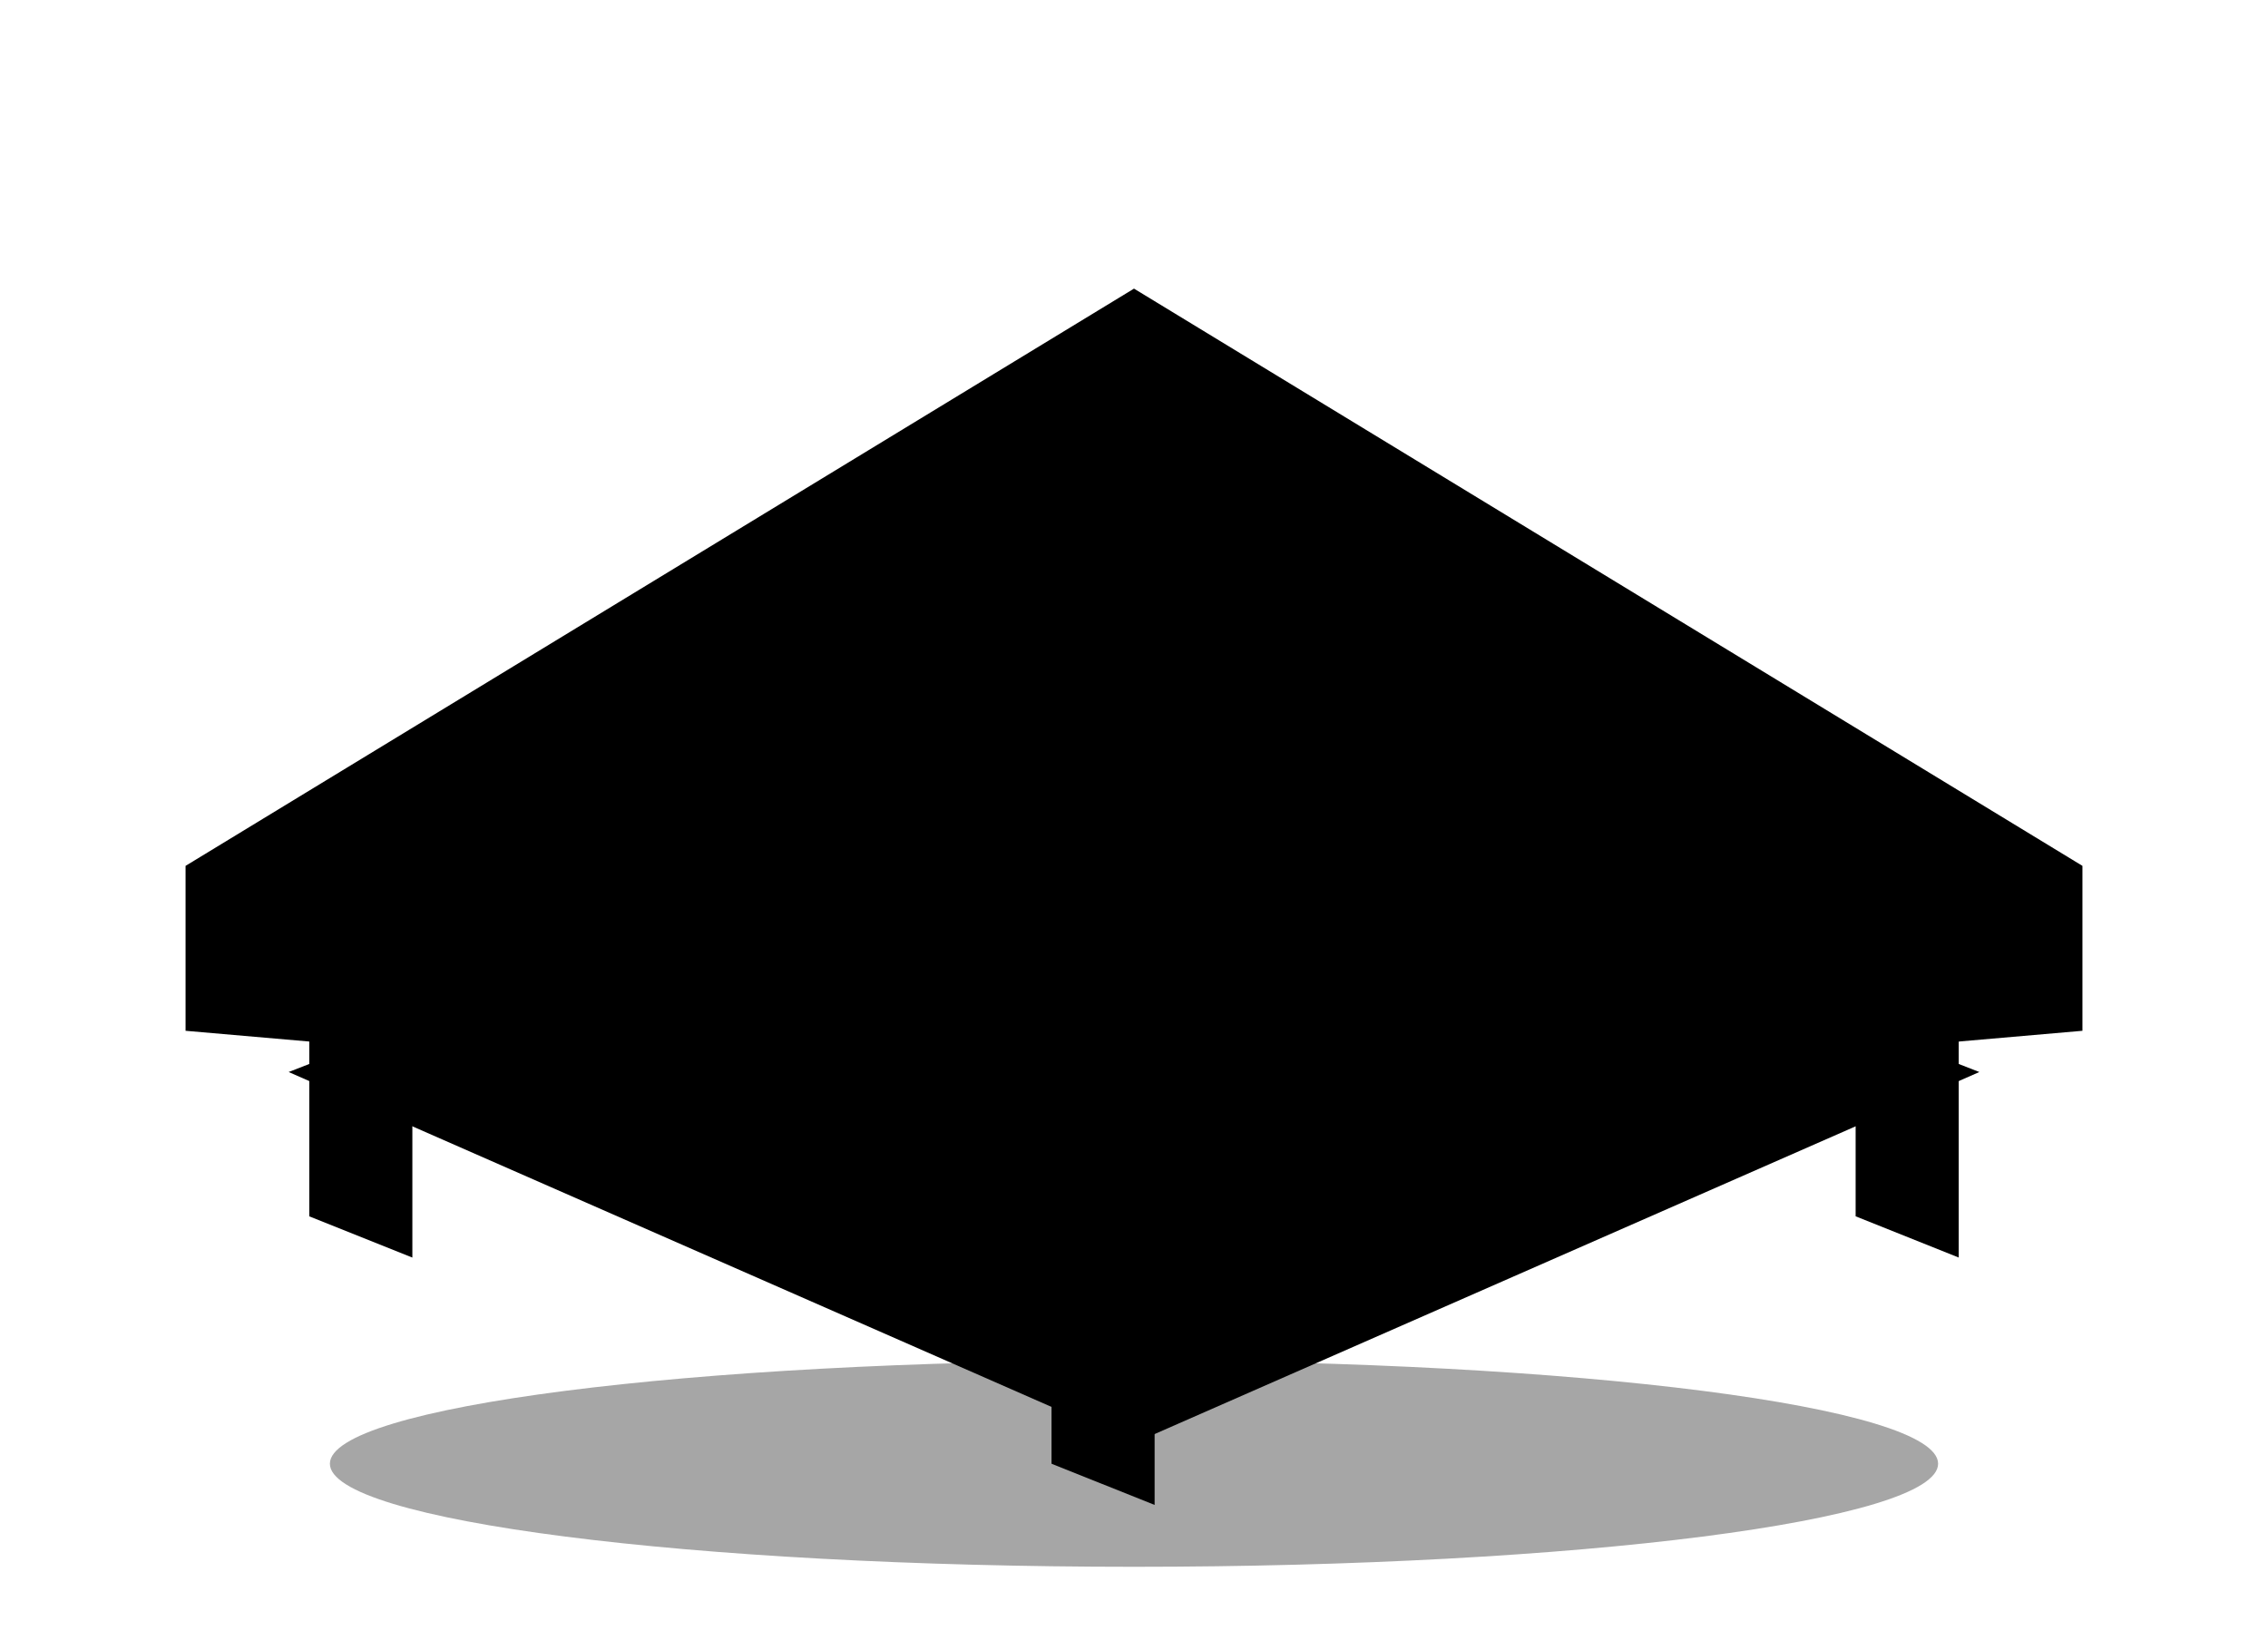
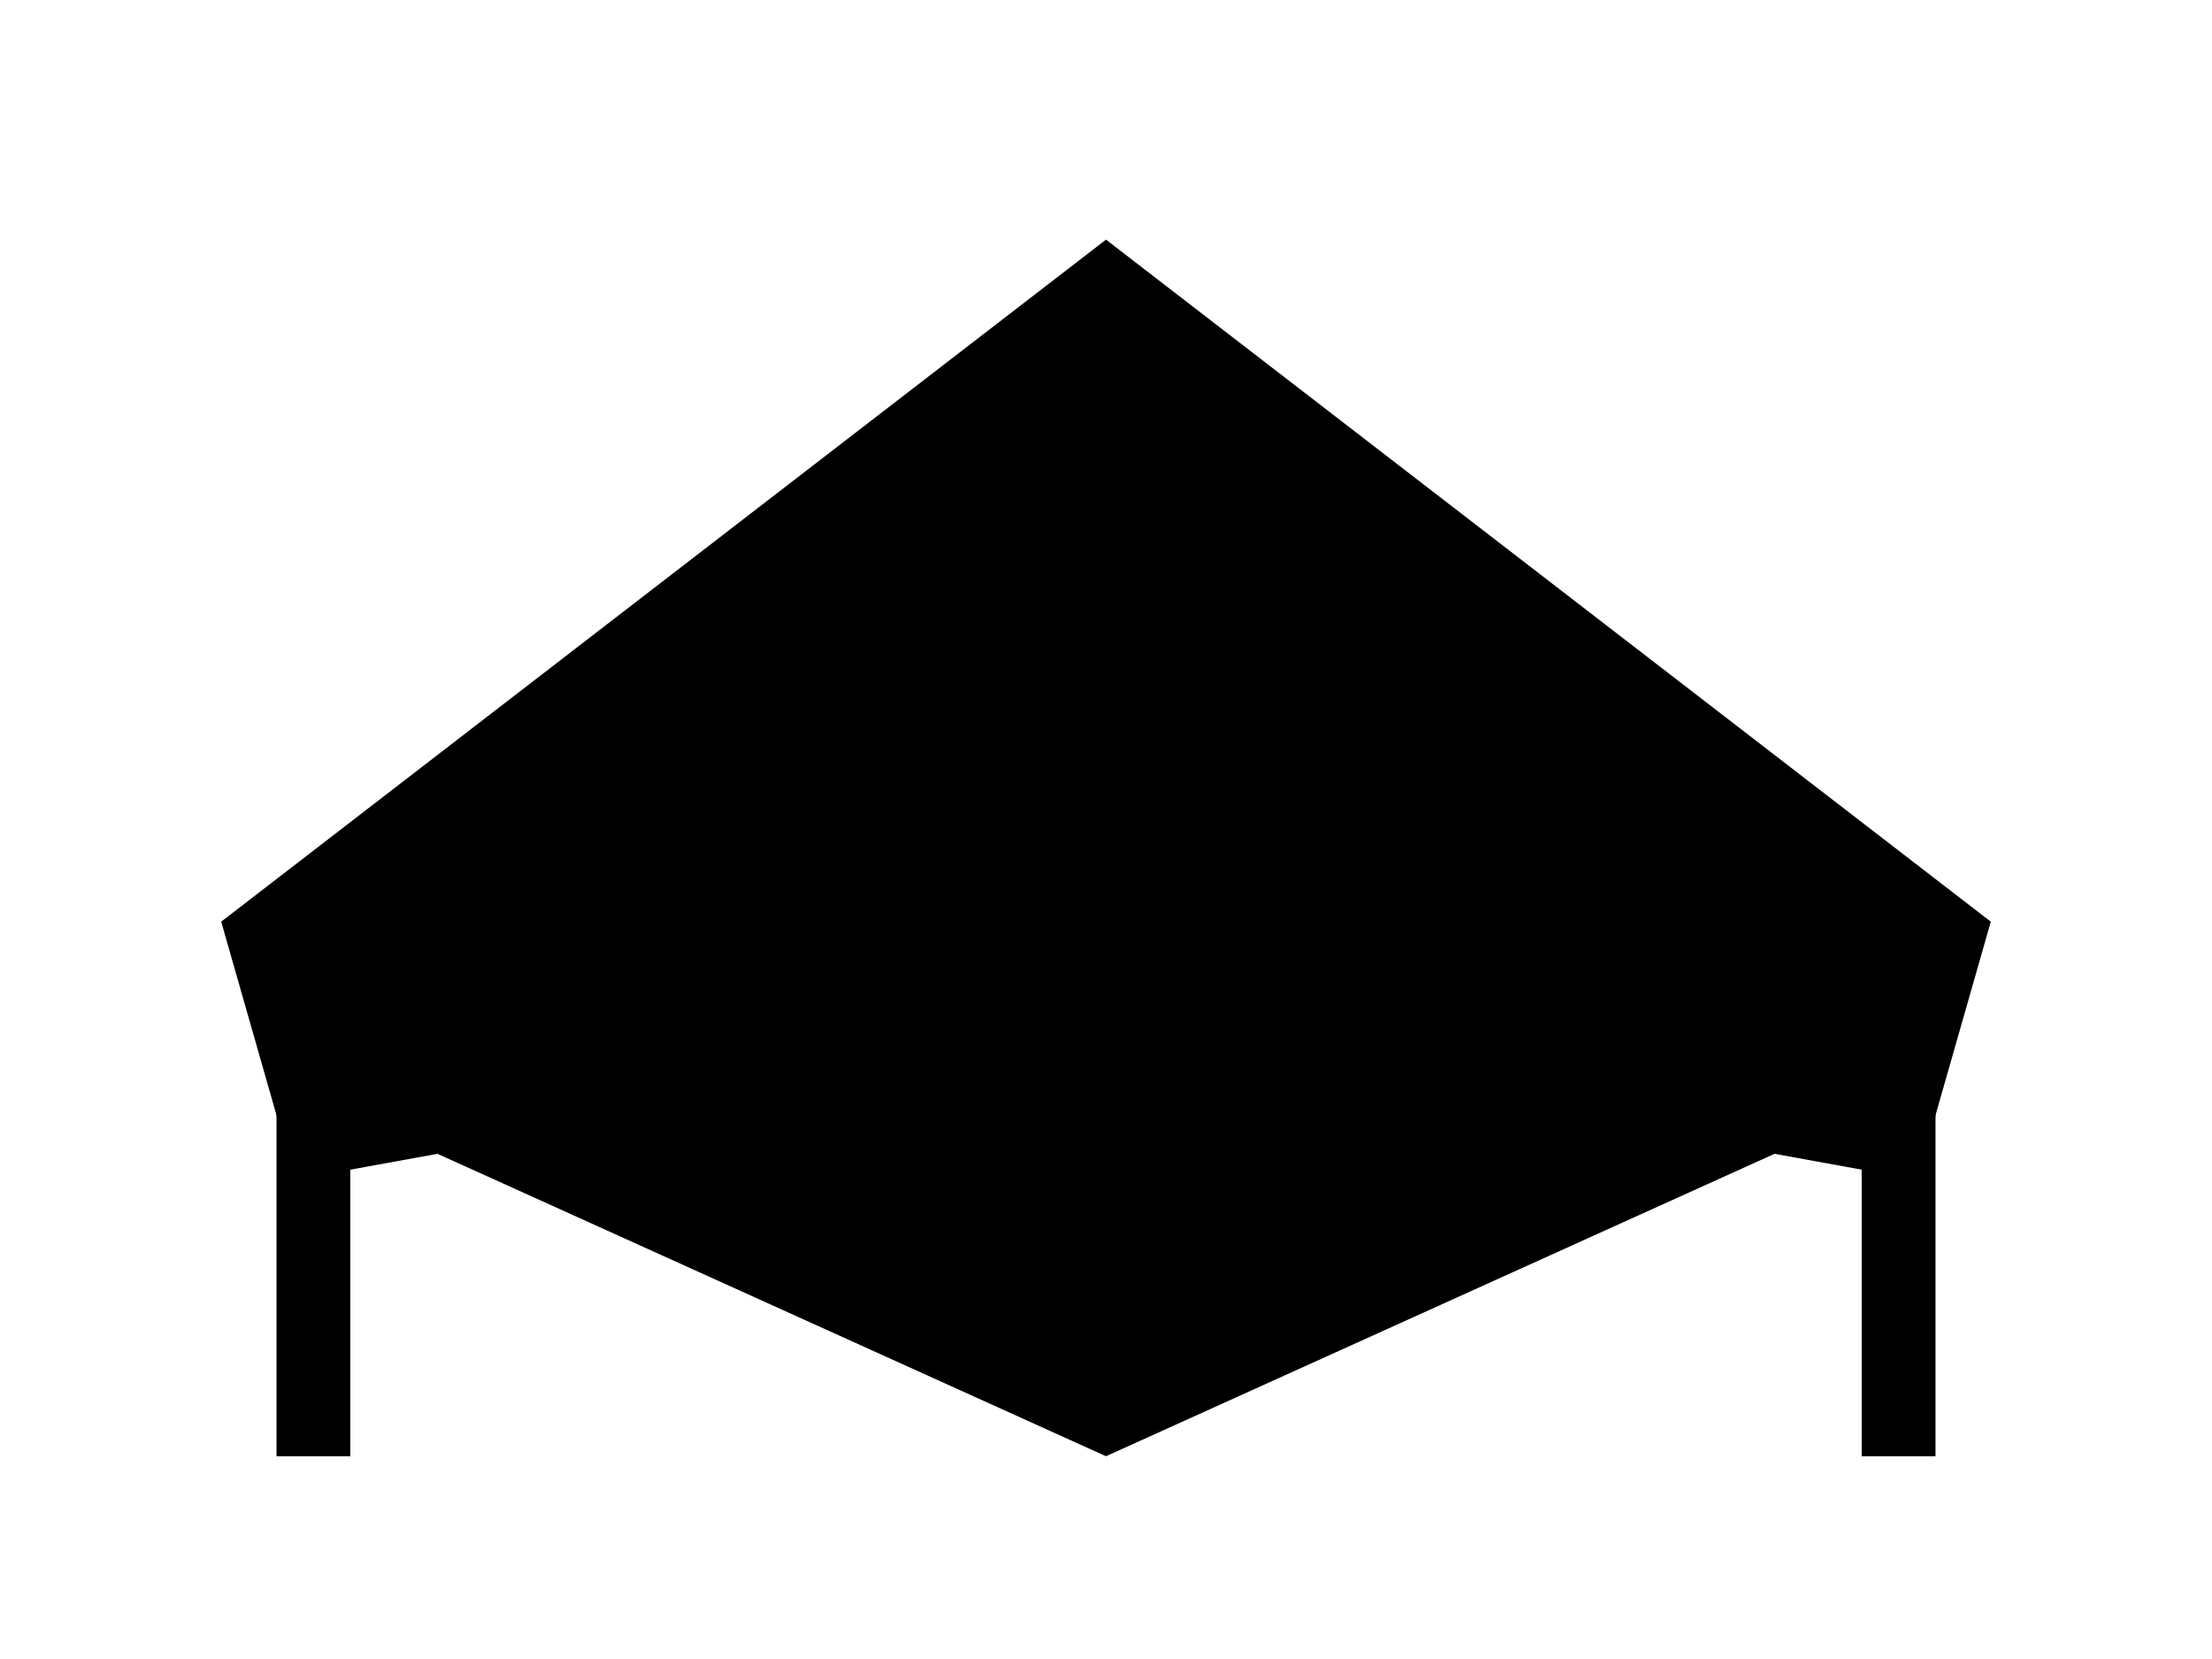
- <svg xmlns="http://www.w3.org/2000/svg" width="440" height="320" viewBox="0 0 220 160">
-   <ellipse cx="110" cy="142" rx="78" ry="10" fill="{{interior}}" fill-opacity="0.35" />
-   <polygon points="28,104 110,140 192,104 110,72" fill="{{interior}}" />
-   <polygon points="30,86 40,90 40,122 30,118" fill="{{post}}" />
-   <polygon points="180,86 190,90 190,122 180,118" fill="{{post}}" />
-   <polygon points="102,112 112,116 112,146 102,142" fill="{{post}}" />
-   <polygon points="18,84 110,28 110,108 18,100" fill="{{shade}}" />
-   <polygon points="202,84 110,28 110,108 202,100" fill="{{roof}}" />
-   <polygon points="64,92 110,72 156,92 110,112" fill="{{interior}}" />
+ <svg xmlns="http://www.w3.org/2000/svg" width="320" height="240" viewBox="0 0 240 180">
+   <polygon points="36,120 120,158 204,120 120,88" fill="{{shade}}" />
+   <polygon points="24,100 120,26 120,112 32,128" fill="{{shade}}" />
+   <polygon points="216,100 120,26 120,112 208,128" fill="{{roof}}" />
+   <rect x="30" y="100" width="8" height="58" fill="{{post}}" />
+   <rect x="202" y="100" width="8" height="58" fill="{{post}}" />
+   <polygon points="48,112 120,44 192,112 120,148" fill="{{interior}}" />
</svg>
